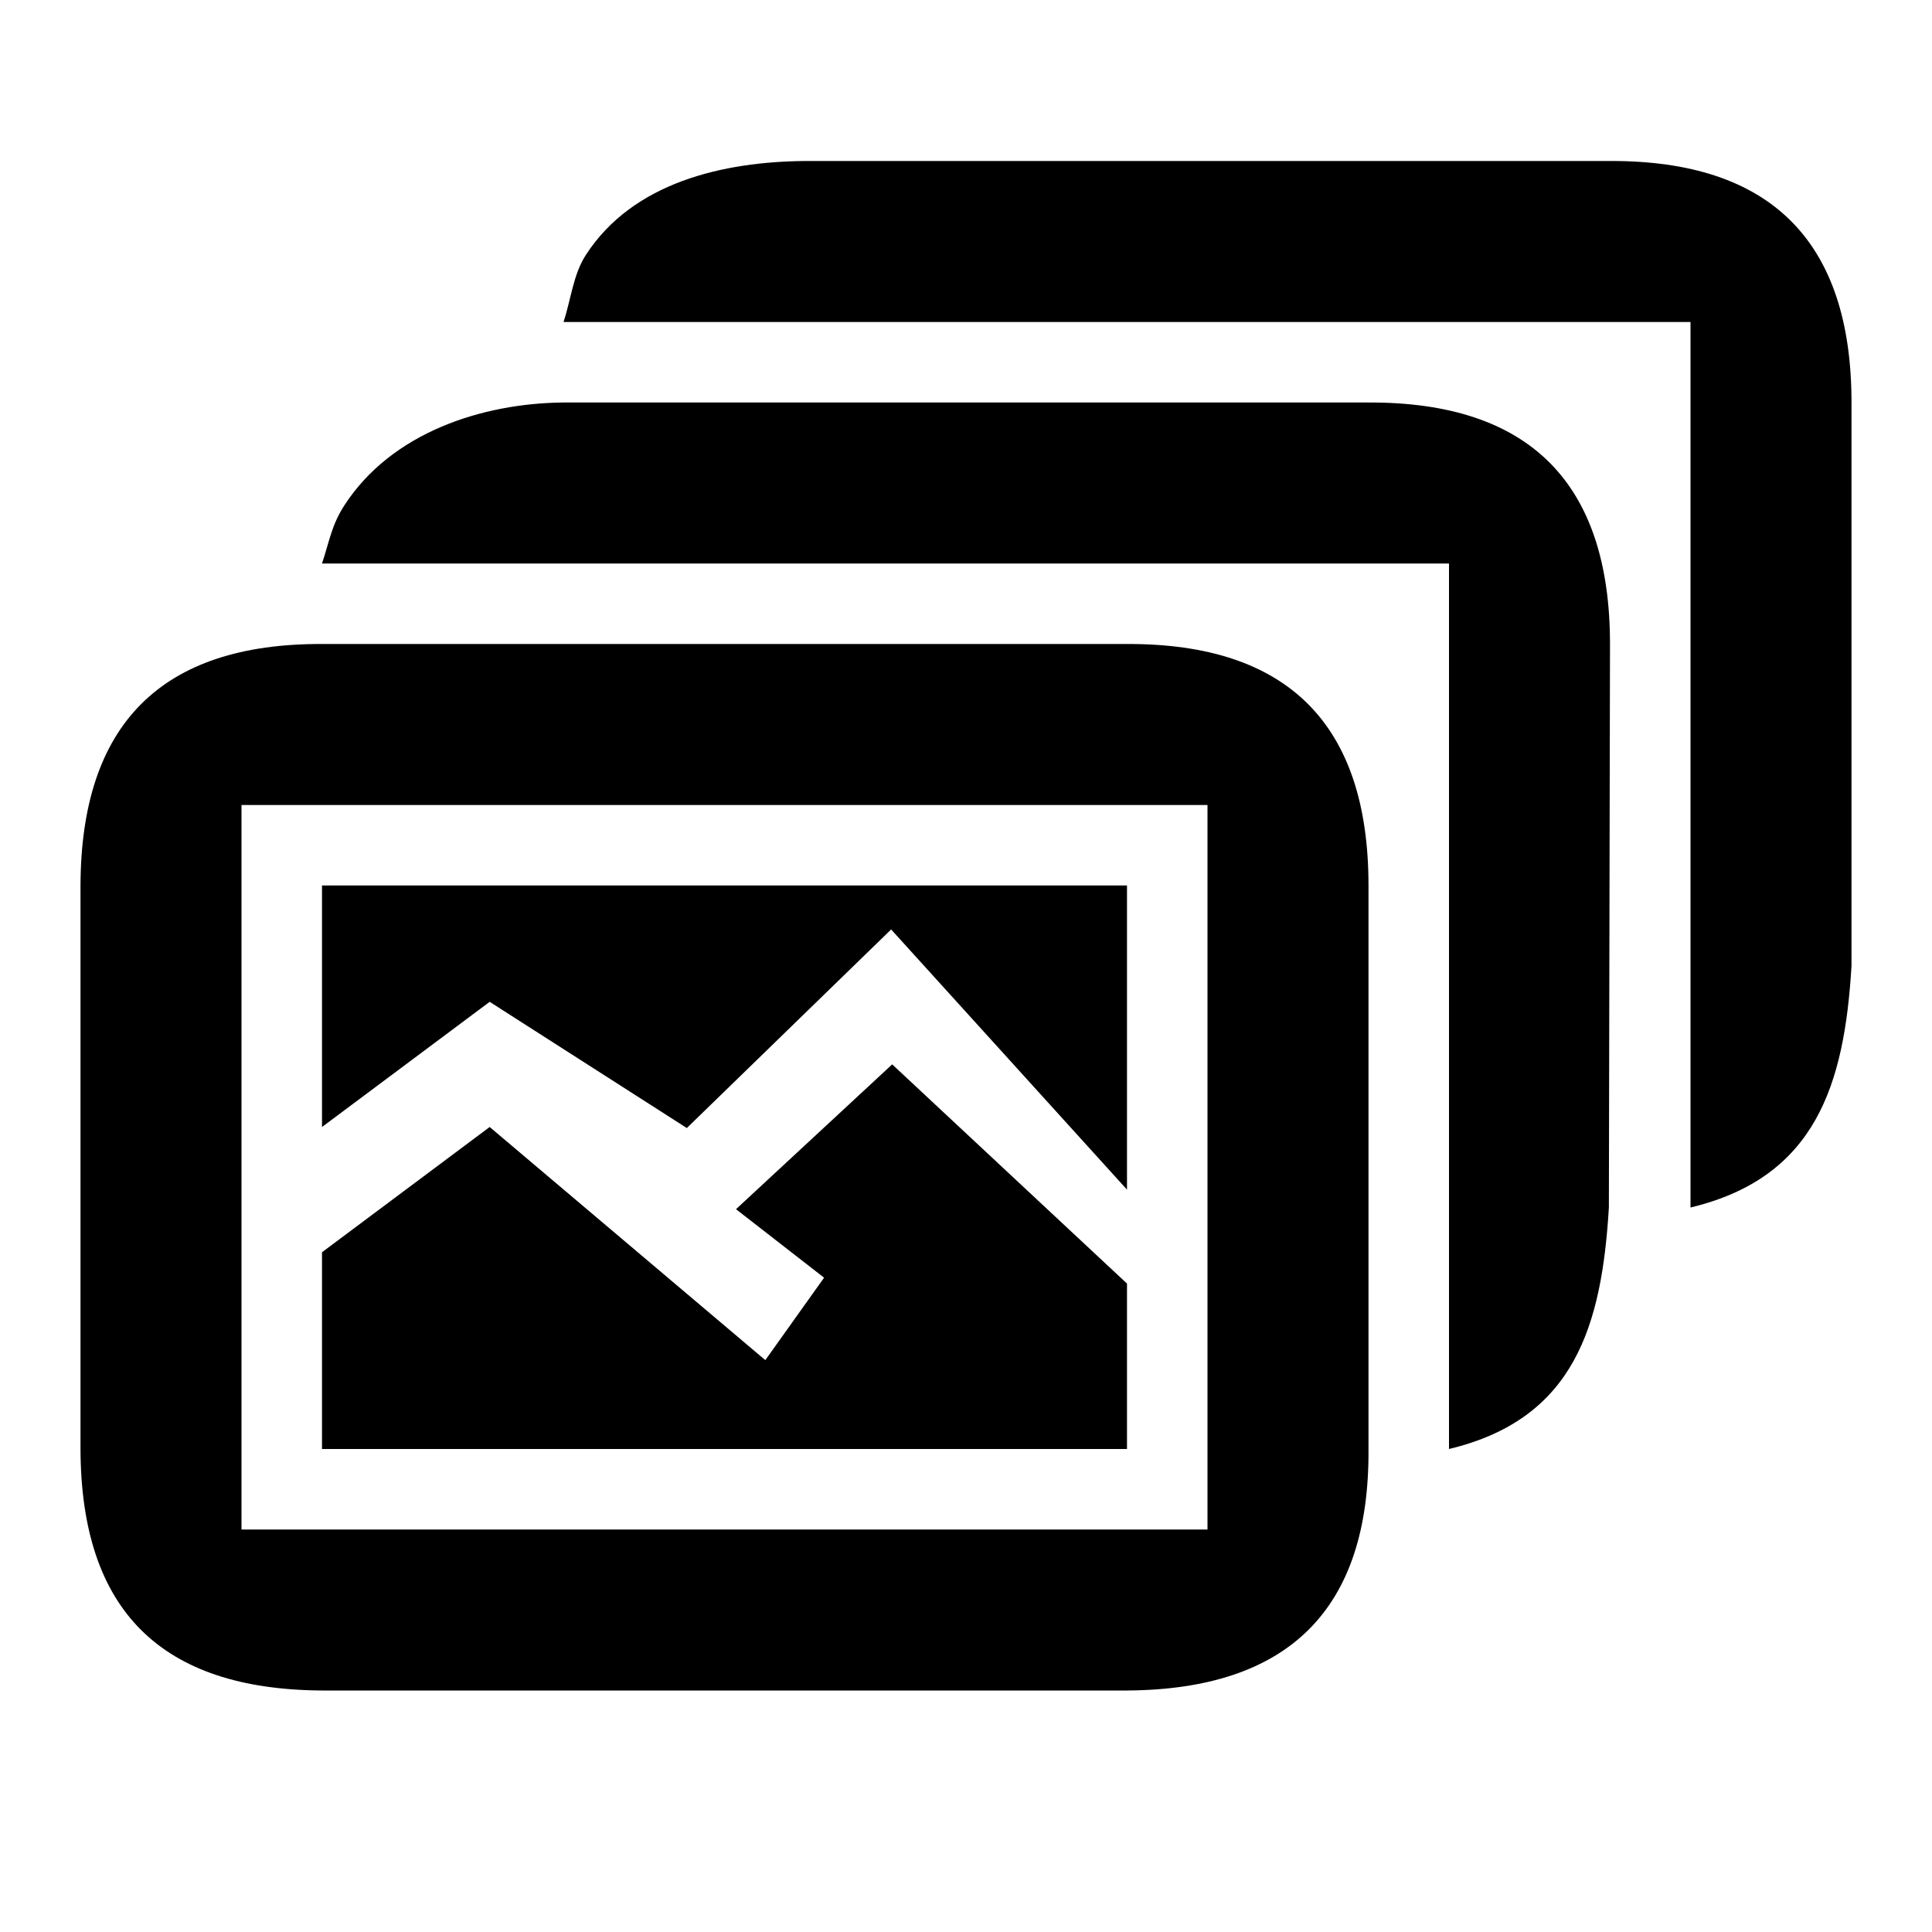
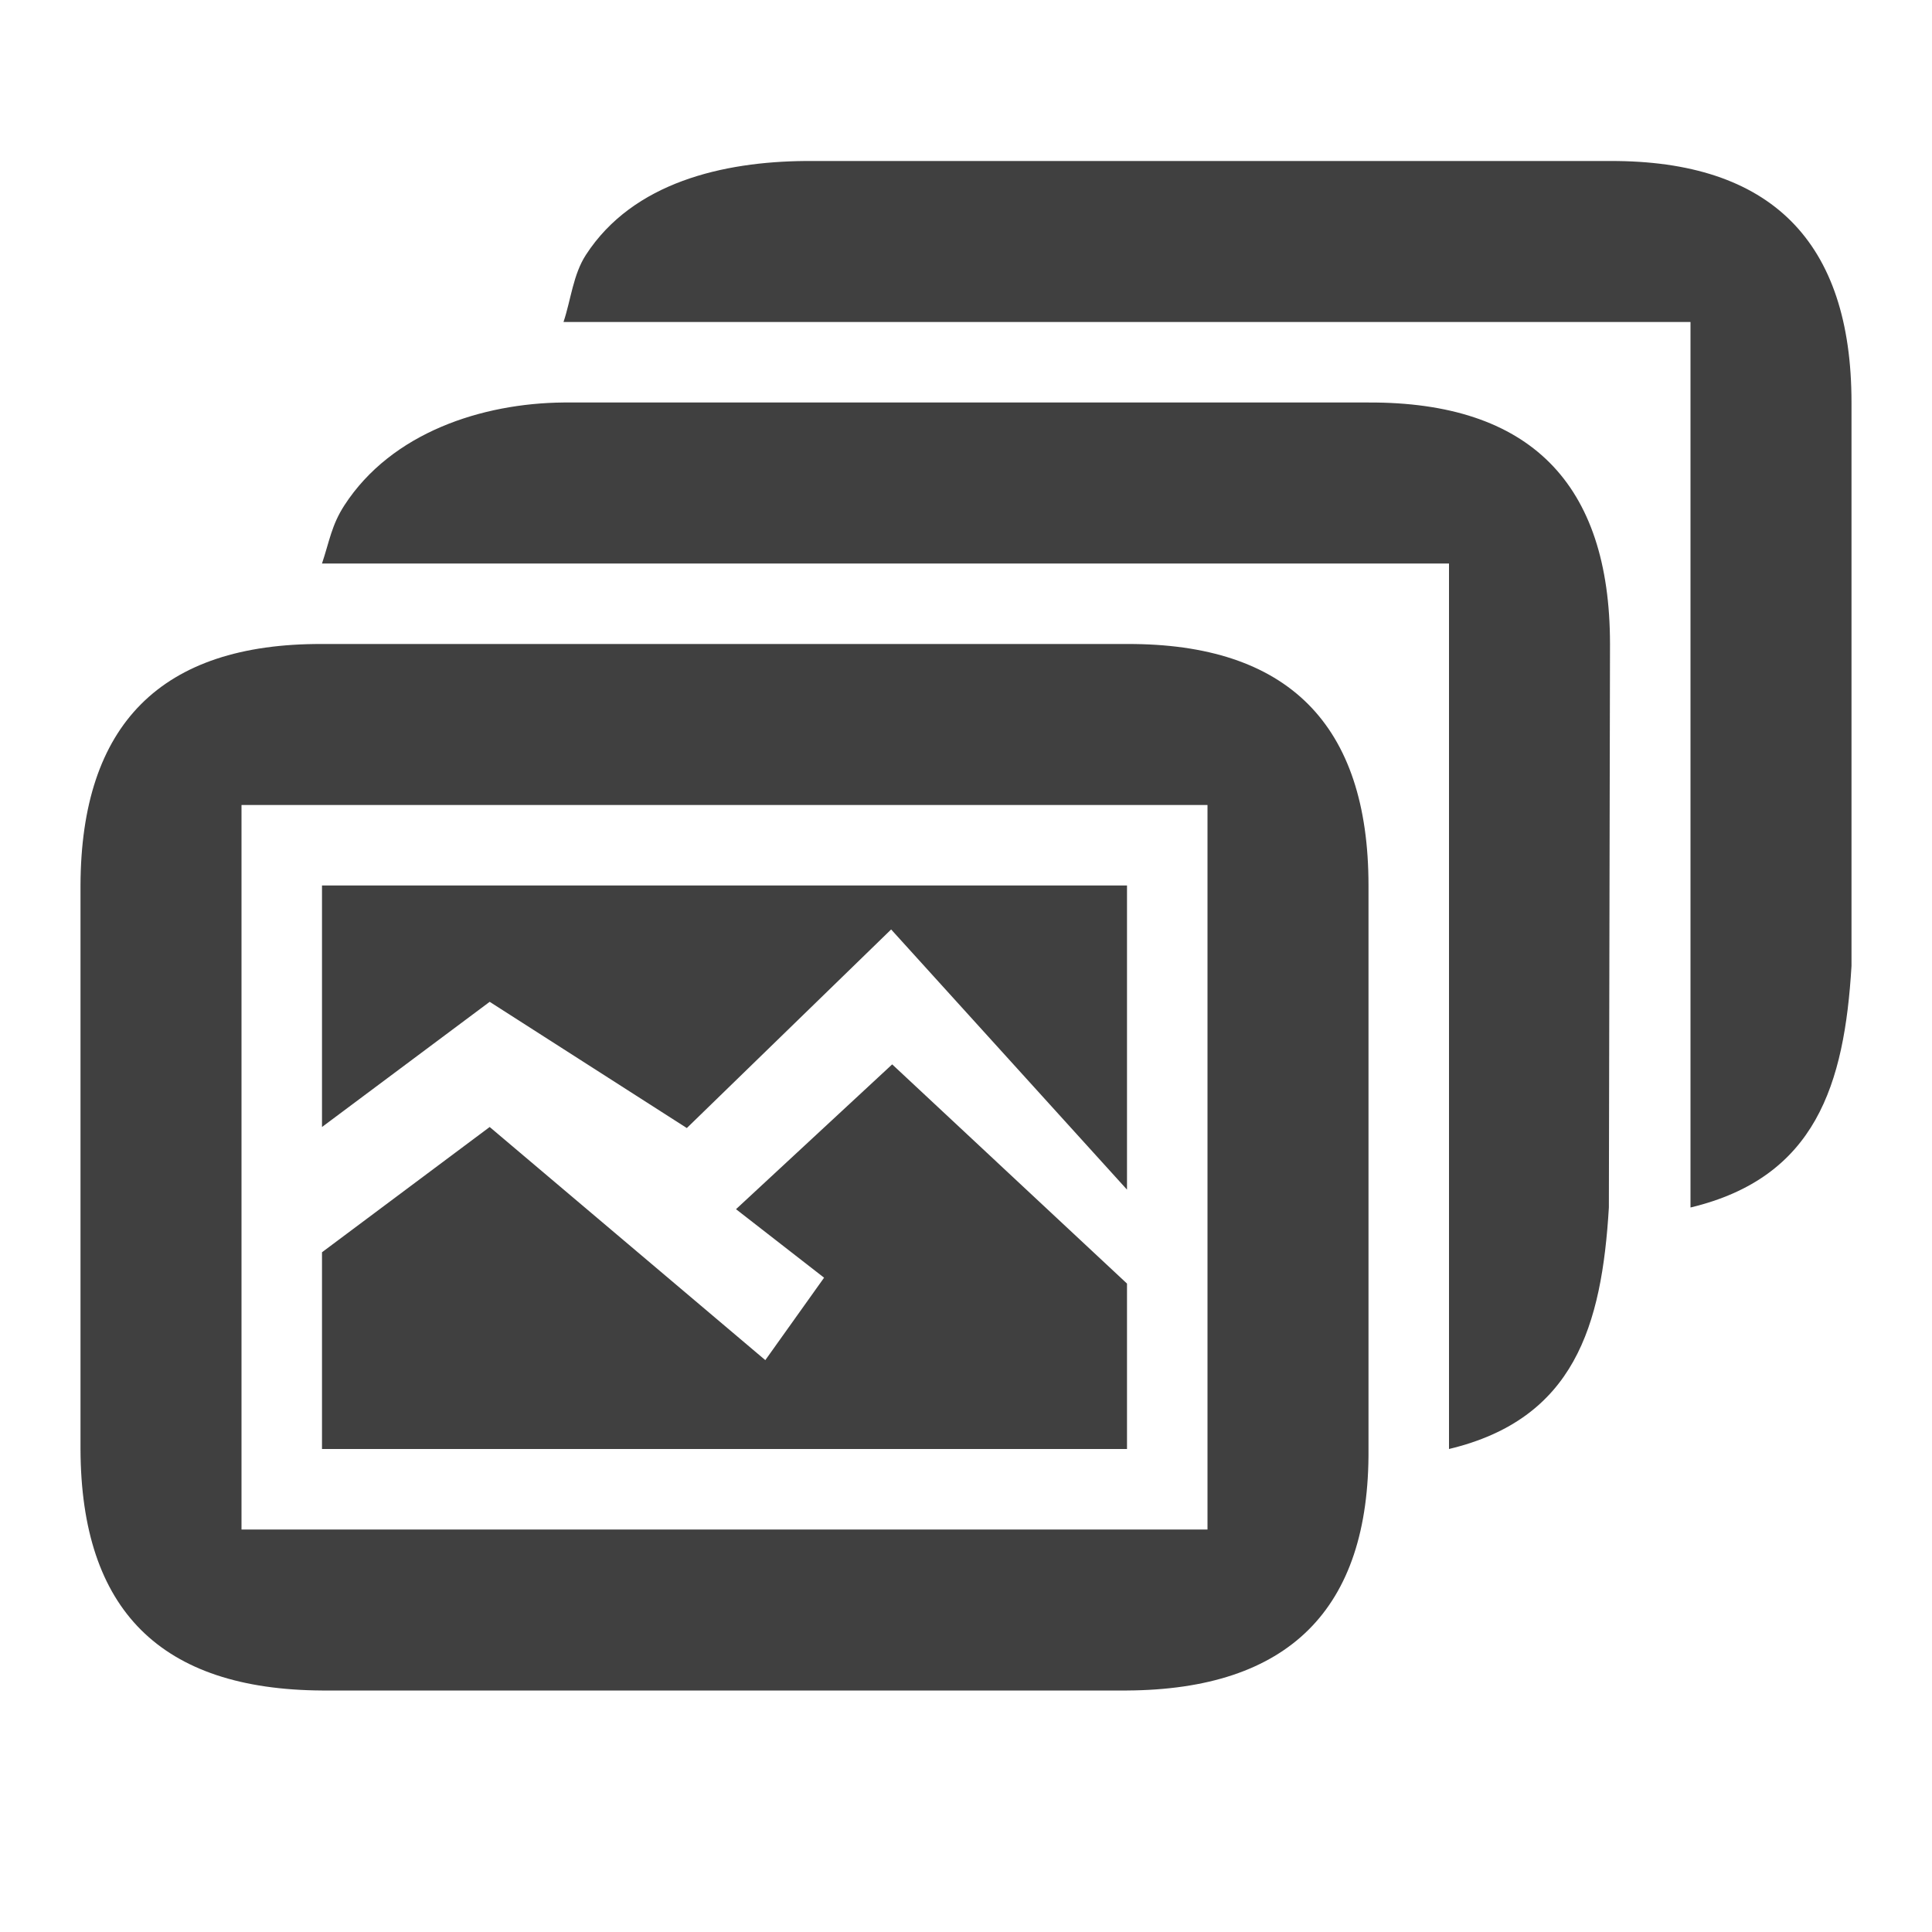
<svg xmlns="http://www.w3.org/2000/svg" width="24" height="24" viewBox="0 0 24 24">
-   <g id="gallery">
+   <g id="gallery" style="opacity:0.75;">
    <path d="m 4,8 10,0 c 2,-0.007 3,1 3,3 l 0,7 c 0.014,2 -1,2.988 -3,3 L 4,21 C 2,20.988 1.006,20.006 1,18 L 1,11 C 1.006,9 2,7.993 4,8 z m -1,11 12,0 0,-9 -12,0 z m 11,-3.055 -2.917,-2.723 -1.94,1.799 1.094,0.851 -0.73,1.024 L 6.083,14 4,15.556 4,18 14,18 z M 14,14.778 11.07,11.546 8.532,14.013 6.083,12.445 4,14 4,11 14,11 z M 17,5 7,5 C 5.99,5.009 4.866,5.372 4.279,6.276 4.119,6.522 4.093,6.722 4,7 l 14,0 0,11 c 1.559,-0.373 1.898,-1.53 1.986,-3 L 20,8 C 20,6 19,4.993 17,5 z M 20,2 10,2 C 8.99,2.009 7.866,2.261 7.279,3.165 7.119,3.411 7.093,3.722 7,4 l 14,0 0,11 c 1.559,-0.373 1.912,-1.531 2,-3 L 23,5 C 23,3 22,1.993 20,2 z" />
  </g>
</svg>
